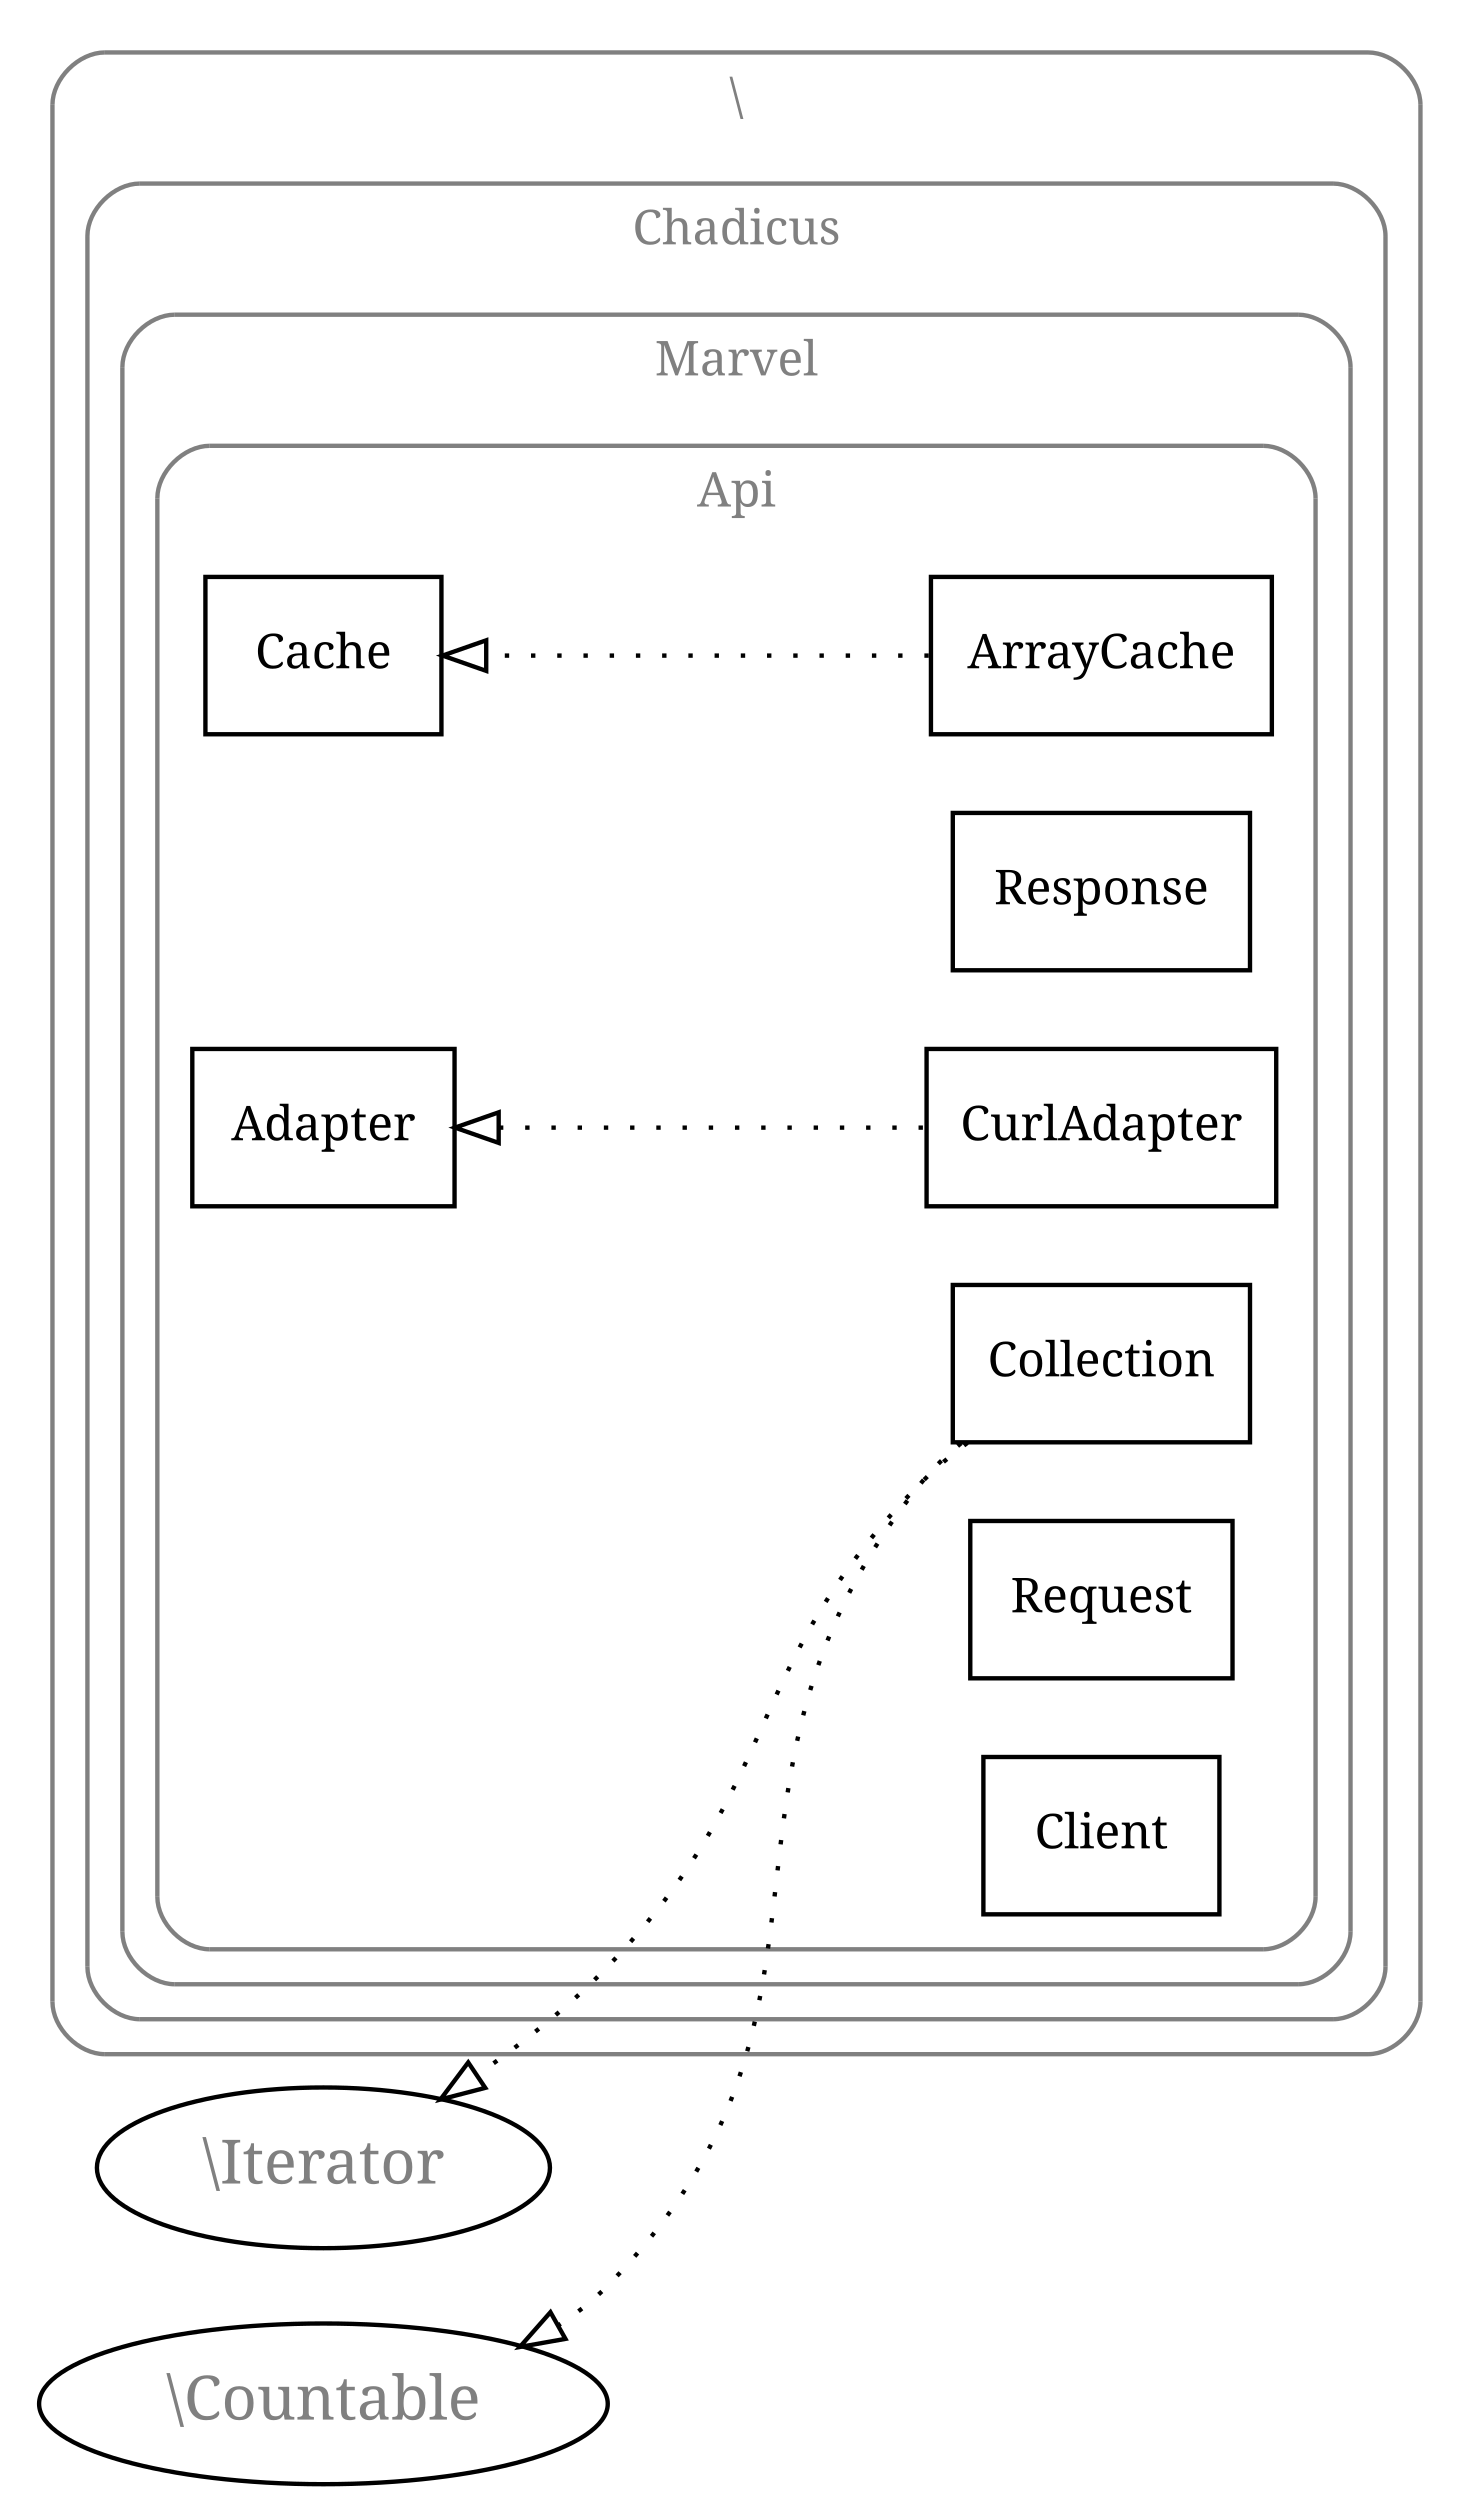
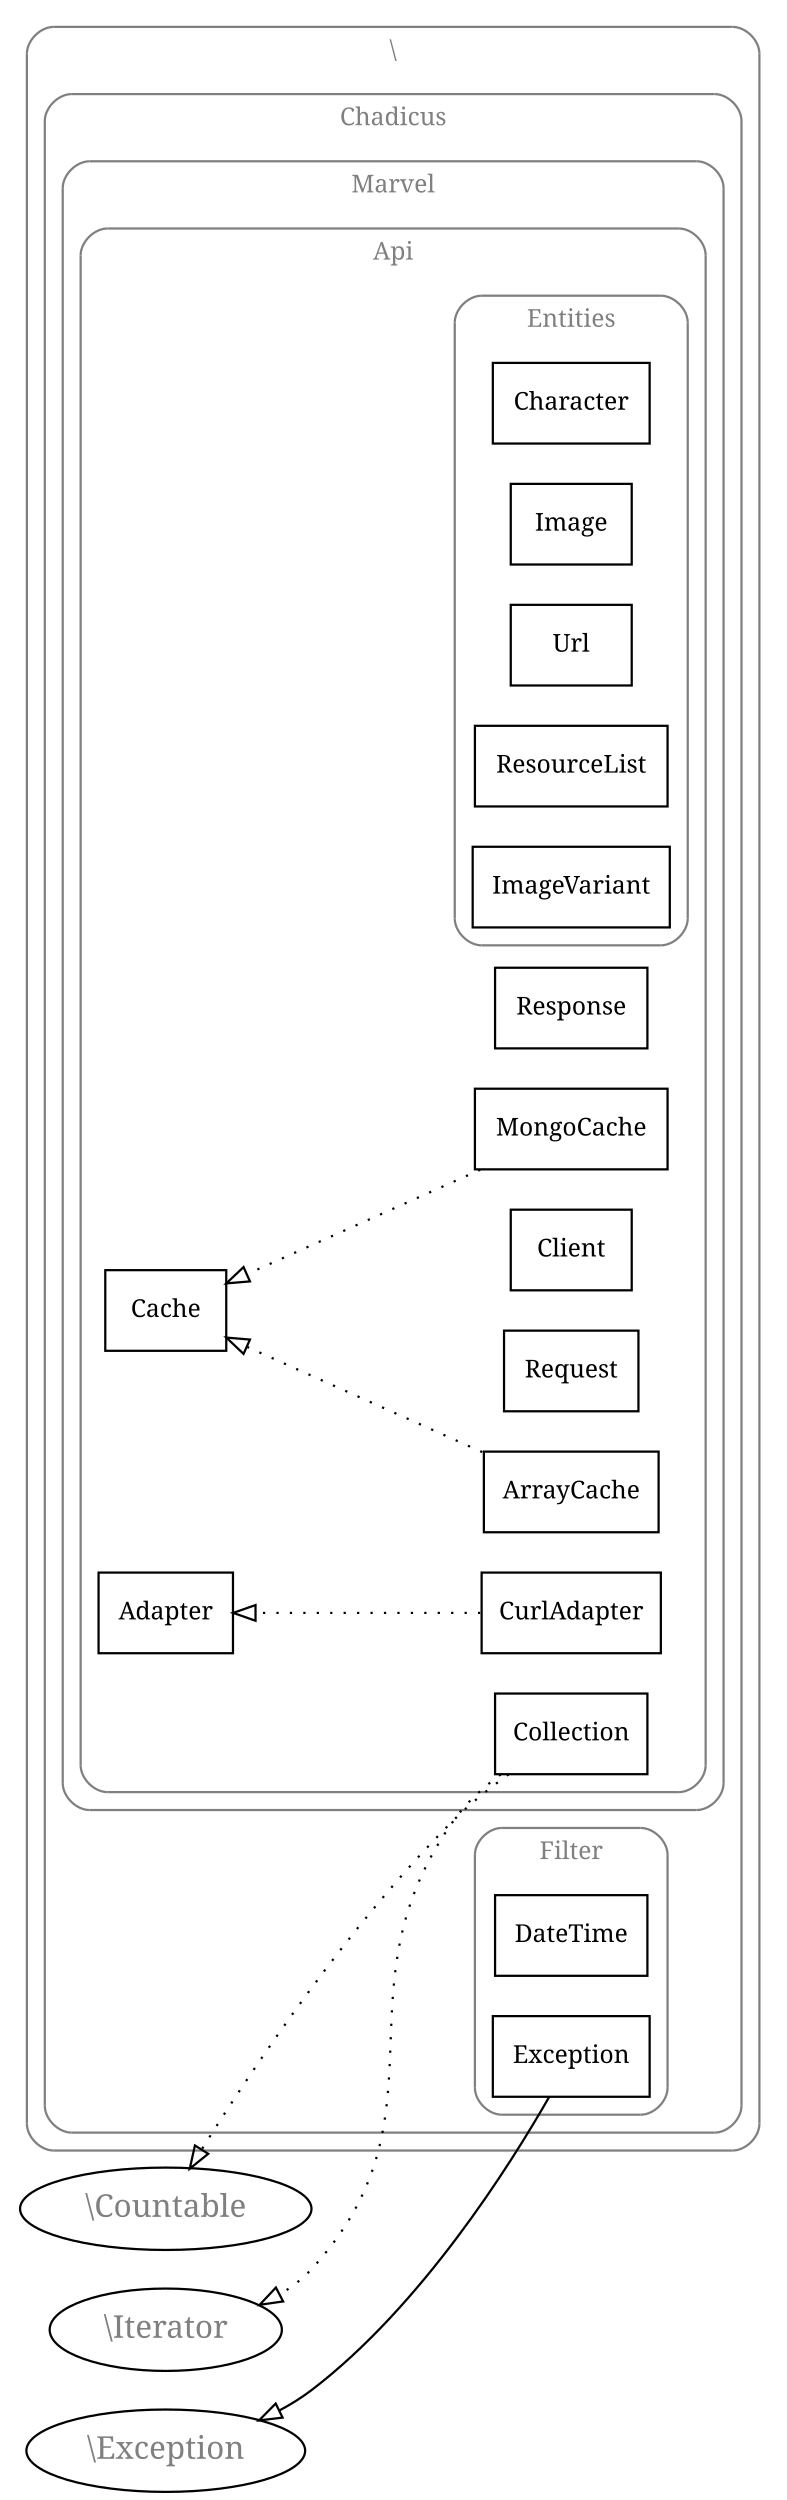
- <svg xmlns="http://www.w3.org/2000/svg" width="337pt" height="572pt" viewBox="0.00 0.00 337.00 572.00">
-   <g id="graph1" class="graph" transform="scale(1 1) rotate(0) translate(4 568)">
-     <polygon fill="white" stroke="white" points="-4,5 -4,-568 334,-568 334,5 -4,5" />
+ <svg xmlns="http://www.w3.org/2000/svg" width="351pt" height="1116pt" viewBox="0.00 0.00 351.00 1116.00">
+   <g id="graph1" class="graph" transform="scale(1 1) rotate(0) translate(4 1112)">
+     <polygon fill="white" stroke="white" points="-4,5 -4,-1112 348,-1112 348,5 -4,5" />
    <g id="graph2" class="cluster">
-       <polyline fill="none" stroke="gray" points="20,-98 309,-98 " />
-       <path fill="none" stroke="gray" d="M309,-98C315,-98 321,-104 321,-110" />
-       <polyline fill="none" stroke="gray" points="321,-110 321,-544 " />
-       <path fill="none" stroke="gray" d="M321,-544C321,-550 315,-556 309,-556" />
-       <polyline fill="none" stroke="gray" points="309,-556 20,-556 " />
-       <path fill="none" stroke="gray" d="M20,-556C14,-556 8,-550 8,-544" />
-       <polyline fill="none" stroke="gray" points="8,-544 8,-110 " />
-       <path fill="none" stroke="gray" d="M8,-110C8,-104 14,-98 20,-98" />
-       <text text-anchor="middle" x="164.5" y="-542.1" font-family="Times Roman,serif" font-size="11.00" fill="gray">\</text>
+       <polyline fill="none" stroke="gray" points="20,-152 323,-152 " />
+       <path fill="none" stroke="gray" d="M323,-152C329,-152 335,-158 335,-164" />
+       <polyline fill="none" stroke="gray" points="335,-164 335,-1088 " />
+       <path fill="none" stroke="gray" d="M335,-1088C335,-1094 329,-1100 323,-1100" />
+       <polyline fill="none" stroke="gray" points="323,-1100 20,-1100 " />
+       <path fill="none" stroke="gray" d="M20,-1100C14,-1100 8,-1094 8,-1088" />
+       <polyline fill="none" stroke="gray" points="8,-1088 8,-164 " />
+       <path fill="none" stroke="gray" d="M8,-164C8,-158 14,-152 20,-152" />
+       <text text-anchor="middle" x="171.5" y="-1086.1" font-family="Times Roman,serif" font-size="11.00" fill="gray">\</text>
    </g>
    <g id="graph3" class="cluster">
-       <polyline fill="none" stroke="gray" points="28,-106 301,-106 " />
-       <path fill="none" stroke="gray" d="M301,-106C307,-106 313,-112 313,-118" />
-       <polyline fill="none" stroke="gray" points="313,-118 313,-514 " />
-       <path fill="none" stroke="gray" d="M313,-514C313,-520 307,-526 301,-526" />
-       <polyline fill="none" stroke="gray" points="301,-526 28,-526 " />
-       <path fill="none" stroke="gray" d="M28,-526C22,-526 16,-520 16,-514" />
-       <polyline fill="none" stroke="gray" points="16,-514 16,-118 " />
-       <path fill="none" stroke="gray" d="M16,-118C16,-112 22,-106 28,-106" />
-       <text text-anchor="middle" x="164.5" y="-512.1" font-family="Times Roman,serif" font-size="11.00" fill="gray">Chadicus</text>
+       <polyline fill="none" stroke="gray" points="28,-160 315,-160 " />
+       <path fill="none" stroke="gray" d="M315,-160C321,-160 327,-166 327,-172" />
+       <polyline fill="none" stroke="gray" points="327,-172 327,-1058 " />
+       <path fill="none" stroke="gray" d="M327,-1058C327,-1064 321,-1070 315,-1070" />
+       <polyline fill="none" stroke="gray" points="315,-1070 28,-1070 " />
+       <path fill="none" stroke="gray" d="M28,-1070C22,-1070 16,-1064 16,-1058" />
+       <polyline fill="none" stroke="gray" points="16,-1058 16,-172 " />
+       <path fill="none" stroke="gray" d="M16,-172C16,-166 22,-160 28,-160" />
+       <text text-anchor="middle" x="171.5" y="-1056.1" font-family="Times Roman,serif" font-size="11.00" fill="gray">Chadicus</text>
    </g>
    <g id="graph4" class="cluster">
-       <polyline fill="none" stroke="gray" points="36,-114 293,-114 " />
-       <path fill="none" stroke="gray" d="M293,-114C299,-114 305,-120 305,-126" />
-       <polyline fill="none" stroke="gray" points="305,-126 305,-484 " />
-       <path fill="none" stroke="gray" d="M305,-484C305,-490 299,-496 293,-496" />
-       <polyline fill="none" stroke="gray" points="293,-496 36,-496 " />
-       <path fill="none" stroke="gray" d="M36,-496C30,-496 24,-490 24,-484" />
-       <polyline fill="none" stroke="gray" points="24,-484 24,-126 " />
-       <path fill="none" stroke="gray" d="M24,-126C24,-120 30,-114 36,-114" />
-       <text text-anchor="middle" x="164.5" y="-482.1" font-family="Times Roman,serif" font-size="11.00" fill="gray">Marvel</text>
+       <polyline fill="none" stroke="gray" points="220,-168 282,-168 " />
+       <path fill="none" stroke="gray" d="M282,-168C288,-168 294,-174 294,-180" />
+       <polyline fill="none" stroke="gray" points="294,-180 294,-284 " />
+       <path fill="none" stroke="gray" d="M294,-284C294,-290 288,-296 282,-296" />
+       <polyline fill="none" stroke="gray" points="282,-296 220,-296 " />
+       <path fill="none" stroke="gray" d="M220,-296C214,-296 208,-290 208,-284" />
+       <polyline fill="none" stroke="gray" points="208,-284 208,-180 " />
+       <path fill="none" stroke="gray" d="M208,-180C208,-174 214,-168 220,-168" />
+       <text text-anchor="middle" x="251" y="-282.1" font-family="Times Roman,serif" font-size="11.00" fill="gray">Filter</text>
    </g>
    <g id="graph5" class="cluster">
-       <polyline fill="none" stroke="gray" points="44,-122 285,-122 " />
-       <path fill="none" stroke="gray" d="M285,-122C291,-122 297,-128 297,-134" />
-       <polyline fill="none" stroke="gray" points="297,-134 297,-454 " />
-       <path fill="none" stroke="gray" d="M297,-454C297,-460 291,-466 285,-466" />
-       <polyline fill="none" stroke="gray" points="285,-466 44,-466 " />
-       <path fill="none" stroke="gray" d="M44,-466C38,-466 32,-460 32,-454" />
-       <polyline fill="none" stroke="gray" points="32,-454 32,-134 " />
-       <path fill="none" stroke="gray" d="M32,-134C32,-128 38,-122 44,-122" />
-       <text text-anchor="middle" x="164.5" y="-452.1" font-family="Times Roman,serif" font-size="11.00" fill="gray">Api</text>
+       <polyline fill="none" stroke="gray" points="36,-304 307,-304 " />
+       <path fill="none" stroke="gray" d="M307,-304C313,-304 319,-310 319,-316" />
+       <polyline fill="none" stroke="gray" points="319,-316 319,-1028 " />
+       <path fill="none" stroke="gray" d="M319,-1028C319,-1034 313,-1040 307,-1040" />
+       <polyline fill="none" stroke="gray" points="307,-1040 36,-1040 " />
+       <path fill="none" stroke="gray" d="M36,-1040C30,-1040 24,-1034 24,-1028" />
+       <polyline fill="none" stroke="gray" points="24,-1028 24,-316 " />
+       <path fill="none" stroke="gray" d="M24,-316C24,-310 30,-304 36,-304" />
+       <text text-anchor="middle" x="171.5" y="-1026.1" font-family="Times Roman,serif" font-size="11.00" fill="gray">Marvel</text>
+     </g>
+     <g id="graph6" class="cluster">
+       <polyline fill="none" stroke="gray" points="44,-312 299,-312 " />
+       <path fill="none" stroke="gray" d="M299,-312C305,-312 311,-318 311,-324" />
+       <polyline fill="none" stroke="gray" points="311,-324 311,-998 " />
+       <path fill="none" stroke="gray" d="M311,-998C311,-1004 305,-1010 299,-1010" />
+       <polyline fill="none" stroke="gray" points="299,-1010 44,-1010 " />
+       <path fill="none" stroke="gray" d="M44,-1010C38,-1010 32,-1004 32,-998" />
+       <polyline fill="none" stroke="gray" points="32,-998 32,-324 " />
+       <path fill="none" stroke="gray" d="M32,-324C32,-318 38,-312 44,-312" />
+       <text text-anchor="middle" x="171.5" y="-996.1" font-family="Times Roman,serif" font-size="11.00" fill="gray">Api</text>
+     </g>
+     <g id="graph7" class="cluster">
+       <polyline fill="none" stroke="gray" points="211,-690 291,-690 " />
+       <path fill="none" stroke="gray" d="M291,-690C297,-690 303,-696 303,-702" />
+       <polyline fill="none" stroke="gray" points="303,-702 303,-968 " />
+       <path fill="none" stroke="gray" d="M303,-968C303,-974 297,-980 291,-980" />
+       <polyline fill="none" stroke="gray" points="291,-980 211,-980 " />
+       <path fill="none" stroke="gray" d="M211,-980C205,-980 199,-974 199,-968" />
+       <polyline fill="none" stroke="gray" points="199,-968 199,-702 " />
+       <path fill="none" stroke="gray" d="M199,-702C199,-696 205,-690 211,-690" />
+       <text text-anchor="middle" x="251" y="-966.1" font-family="Times Roman,serif" font-size="11.00" fill="gray">Entities</text>
+     </g>
+     <g id="node4" class="node">
+       <polygon fill="none" stroke="black" points="285,-266 217,-266 217,-230 285,-230 285,-266" />
+       <text text-anchor="middle" x="251" y="-245.1" font-family="Times Roman,serif" font-size="11.00">DateTime</text>
    </g>
    <g id="node5" class="node">
-       <polygon fill="none" stroke="black" points="287,-436 209,-436 209,-400 287,-400 287,-436" />
-       <text text-anchor="middle" x="248" y="-415.1" font-family="Times Roman,serif" font-size="11.00">ArrayCache</text>
+       <polygon fill="none" stroke="black" points="286,-212 216,-212 216,-176 286,-176 286,-212" />
+       <text text-anchor="middle" x="251" y="-191.1" font-family="Times Roman,serif" font-size="11.00">Exception</text>
+     </g>
+     <g id="node24" class="node">
+       <ellipse fill="none" stroke="black" cx="70" cy="-18" rx="62.225" ry="18.385" />
+       <text text-anchor="middle" x="70" y="-14.4" font-family="Times Roman,serif" font-size="14.00" fill="gray">\Exception</text>
+     </g>
+     <g id="edge8" class="edge">
+       <path fill="none" stroke="black" d="M241.168,-175.957C223.595,-145.211 184.009,-82.372 135,-45 130.627,-41.666 125.784,-38.669 120.77,-35.995" />
+       <polygon fill="none" stroke="black" points="122.146,-32.772 111.625,-31.526 119.073,-39.061 122.146,-32.772" />
+     </g>
+     <g id="node9" class="node">
+       <polygon fill="none" stroke="black" points="286,-950 216,-950 216,-914 286,-914 286,-950" />
+       <text text-anchor="middle" x="251" y="-929.1" font-family="Times Roman,serif" font-size="11.00">Character</text>
+     </g>
+     <g id="node10" class="node">
+       <polygon fill="none" stroke="black" points="278,-896 224,-896 224,-860 278,-860 278,-896" />
+       <text text-anchor="middle" x="251" y="-875.1" font-family="Times Roman,serif" font-size="11.00">Image</text>
    </g>
    <g id="node11" class="node">
-       <polygon fill="none" stroke="black" points="97,-436 43,-436 43,-400 97,-400 97,-436" />
-       <text text-anchor="middle" x="70" y="-415.1" font-family="Times Roman,serif" font-size="11.00">Cache</text>
-     </g>
-     <g id="edge6" class="edge">
-       <path fill="none" stroke="black" stroke-dasharray="1,5" d="M208.496,-418C178.393,-418 137.214,-418 107.594,-418" />
-       <polygon fill="none" stroke="black" points="107.246,-414.5 97.246,-418 107.246,-421.5 107.246,-414.5" />
-     </g>
-     <g id="node6" class="node">
-       <polygon fill="none" stroke="black" points="282,-382 214,-382 214,-346 282,-346 282,-382" />
-       <text text-anchor="middle" x="248" y="-361.1" font-family="Times Roman,serif" font-size="11.00">Response</text>
-     </g>
-     <g id="node7" class="node">
-       <polygon fill="none" stroke="black" points="288,-328 208,-328 208,-292 288,-292 288,-328" />
-       <text text-anchor="middle" x="248" y="-307.1" font-family="Times Roman,serif" font-size="11.00">CurlAdapter</text>
+       <polygon fill="none" stroke="black" points="278,-842 224,-842 224,-806 278,-806 278,-842" />
+       <text text-anchor="middle" x="251" y="-821.1" font-family="Times Roman,serif" font-size="11.00">Url</text>
    </g>
    <g id="node12" class="node">
-       <polygon fill="none" stroke="black" points="100,-328 40,-328 40,-292 100,-292 100,-328" />
-       <text text-anchor="middle" x="70" y="-307.1" font-family="Times Roman,serif" font-size="11.00">Adapter</text>
+       <polygon fill="none" stroke="black" points="294,-788 208,-788 208,-752 294,-752 294,-788" />
+       <text text-anchor="middle" x="251" y="-767.1" font-family="Times Roman,serif" font-size="11.00">ResourceList</text>
    </g>
-     <g id="edge8" class="edge">
-       <path fill="none" stroke="black" stroke-dasharray="1,5" d="M207.163,-310C178.094,-310 139.214,-310 110.273,-310" />
-       <polygon fill="none" stroke="black" points="110.096,-306.5 100.096,-310 110.096,-313.5 110.096,-306.5" />
+     <g id="node13" class="node">
+       <polygon fill="none" stroke="black" points="295,-734 207,-734 207,-698 295,-698 295,-734" />
+       <text text-anchor="middle" x="251" y="-713.1" font-family="Times Roman,serif" font-size="11.00">ImageVariant</text>
    </g>
-     <g id="node8" class="node">
-       <polygon fill="none" stroke="black" points="282,-274 214,-274 214,-238 282,-238 282,-274" />
-       <text text-anchor="middle" x="248" y="-253.1" font-family="Times Roman,serif" font-size="11.00">Collection</text>
+     <g id="node14" class="node">
+       <polygon fill="none" stroke="black" points="285,-680 217,-680 217,-644 285,-644 285,-680" />
+       <text text-anchor="middle" x="251" y="-659.1" font-family="Times Roman,serif" font-size="11.00">Response</text>
+     </g>
+     <g id="node15" class="node">
+       <polygon fill="none" stroke="black" points="294,-626 208,-626 208,-590 294,-590 294,-626" />
+       <text text-anchor="middle" x="251" y="-605.1" font-family="Times Roman,serif" font-size="11.00">MongoCache</text>
+     </g>
+     <g id="node22" class="node">
+       <polygon fill="none" stroke="black" points="97,-545 43,-545 43,-509 97,-509 97,-545" />
+       <text text-anchor="middle" x="70" y="-524.1" font-family="Times Roman,serif" font-size="11.00">Cache</text>
+     </g>
+     <g id="edge10" class="edge">
+       <path fill="none" stroke="black" stroke-dasharray="1,5" d="M210.38,-589.822C179.156,-575.849 136.411,-556.72 106.317,-543.252" />
+       <polygon fill="none" stroke="black" points="107.579,-539.982 97.021,-539.092 104.719,-546.372 107.579,-539.982" />
    </g>
    <g id="node16" class="node">
+       <polygon fill="none" stroke="black" points="278,-572 224,-572 224,-536 278,-536 278,-572" />
+       <text text-anchor="middle" x="251" y="-551.1" font-family="Times Roman,serif" font-size="11.00">Client</text>
+     </g>
+     <g id="node17" class="node">
+       <polygon fill="none" stroke="black" points="281,-518 221,-518 221,-482 281,-482 281,-518" />
+       <text text-anchor="middle" x="251" y="-497.1" font-family="Times Roman,serif" font-size="11.00">Request</text>
+     </g>
+     <g id="node18" class="node">
+       <polygon fill="none" stroke="black" points="290,-464 212,-464 212,-428 290,-428 290,-464" />
+       <text text-anchor="middle" x="251" y="-443.1" font-family="Times Roman,serif" font-size="11.00">ArrayCache</text>
+     </g>
+     <g id="edge12" class="edge">
+       <path fill="none" stroke="black" stroke-dasharray="1,5" d="M211.279,-463.776C180.01,-477.769 136.783,-497.114 106.404,-510.709" />
+       <polygon fill="none" stroke="black" points="104.721,-507.627 97.023,-514.907 107.581,-514.017 104.721,-507.627" />
+     </g>
+     <g id="node19" class="node">
+       <polygon fill="none" stroke="black" points="285,-356 217,-356 217,-320 285,-320 285,-356" />
+       <text text-anchor="middle" x="251" y="-335.1" font-family="Times Roman,serif" font-size="11.00">Collection</text>
+     </g>
+     <g id="node28" class="node">
      <ellipse fill="none" stroke="black" cx="70" cy="-72" rx="51.828" ry="18.385" />
      <text text-anchor="middle" x="70" y="-68.4" font-family="Times Roman,serif" font-size="14.00" fill="gray">\Iterator</text>
    </g>
-     <g id="edge10" class="edge">
-       <path fill="none" stroke="black" stroke-dasharray="1,5" d="M217.337,-237.88C213.669,-235.126 210.123,-232.145 207,-229 165.564,-187.276 175.731,-160.412 135,-118 126.247,-108.886 115.458,-100.416 105.203,-93.291" />
-       <polygon fill="none" stroke="black" points="107.025,-90.3 96.77,-87.639 103.128,-96.114 107.025,-90.3" />
+     <g id="edge14" class="edge">
+       <path fill="none" stroke="black" stroke-dasharray="1,5" d="M219.554,-319.912C211.973,-314.334 204.488,-307.622 199,-300 144.223,-223.915 198.401,-168.064 135,-99 130.977,-94.617 126.133,-90.925 120.925,-87.819" />
+       <polygon fill="none" stroke="black" points="122.388,-84.635 111.9,-83.127 119.159,-90.845 122.388,-84.635" />
    </g>
-     <g id="node18" class="node">
-       <ellipse fill="none" stroke="black" cx="70" cy="-18" rx="65.054" ry="18.385" />
-       <text text-anchor="middle" x="70" y="-14.4" font-family="Times Roman,serif" font-size="14.00" fill="gray">\Countable</text>
+     <g id="node30" class="node">
+       <ellipse fill="none" stroke="black" cx="70" cy="-126" rx="65.054" ry="18.385" />
+       <text text-anchor="middle" x="70" y="-122.4" font-family="Times Roman,serif" font-size="14.00" fill="gray">\Countable</text>
    </g>
-     <g id="edge12" class="edge">
-       <path fill="none" stroke="black" stroke-dasharray="1,5" d="M215.883,-237.788C212.625,-235.115 209.575,-232.179 207,-229 151.733,-160.756 196.449,-107.735 135,-45 131.649,-41.579 127.801,-38.573 123.687,-35.934" />
-       <polygon fill="none" stroke="black" points="125.373,-32.867 114.941,-31.02 121.944,-38.97 125.373,-32.867" />
+     <g id="edge16" class="edge">
+       <path fill="none" stroke="black" stroke-dasharray="1,5" d="M223.038,-319.927C214.877,-314.044 206.22,-307.17 199,-300 152.096,-253.417 108.78,-188.763 86.242,-152.821" />
+       <polygon fill="none" stroke="black" points="88.957,-150.558 80.71,-143.907 83.009,-154.249 88.957,-150.558" />
    </g>
-     <g id="node9" class="node">
-       <polygon fill="none" stroke="black" points="278,-220 218,-220 218,-184 278,-184 278,-220" />
-       <text text-anchor="middle" x="248" y="-199.1" font-family="Times Roman,serif" font-size="11.00">Request</text>
+     <g id="node20" class="node">
+       <polygon fill="none" stroke="black" points="291,-410 211,-410 211,-374 291,-374 291,-410" />
+       <text text-anchor="middle" x="251" y="-389.1" font-family="Times Roman,serif" font-size="11.00">CurlAdapter</text>
    </g>
-     <g id="node10" class="node">
-       <polygon fill="none" stroke="black" points="275,-166 221,-166 221,-130 275,-130 275,-166" />
-       <text text-anchor="middle" x="248" y="-145.1" font-family="Times Roman,serif" font-size="11.00">Client</text>
+     <g id="node21" class="node">
+       <polygon fill="none" stroke="black" points="100,-410 40,-410 40,-374 100,-374 100,-410" />
+       <text text-anchor="middle" x="70" y="-389.1" font-family="Times Roman,serif" font-size="11.00">Adapter</text>
+     </g>
+     <g id="edge18" class="edge">
+       <path fill="none" stroke="black" stroke-dasharray="1,5" d="M210.38,-392C180.452,-392 139.939,-392 110.127,-392" />
+       <polygon fill="none" stroke="black" points="110.064,-388.5 100.064,-392 110.064,-395.5 110.064,-388.5" />
    </g>
  </g>
</svg>
